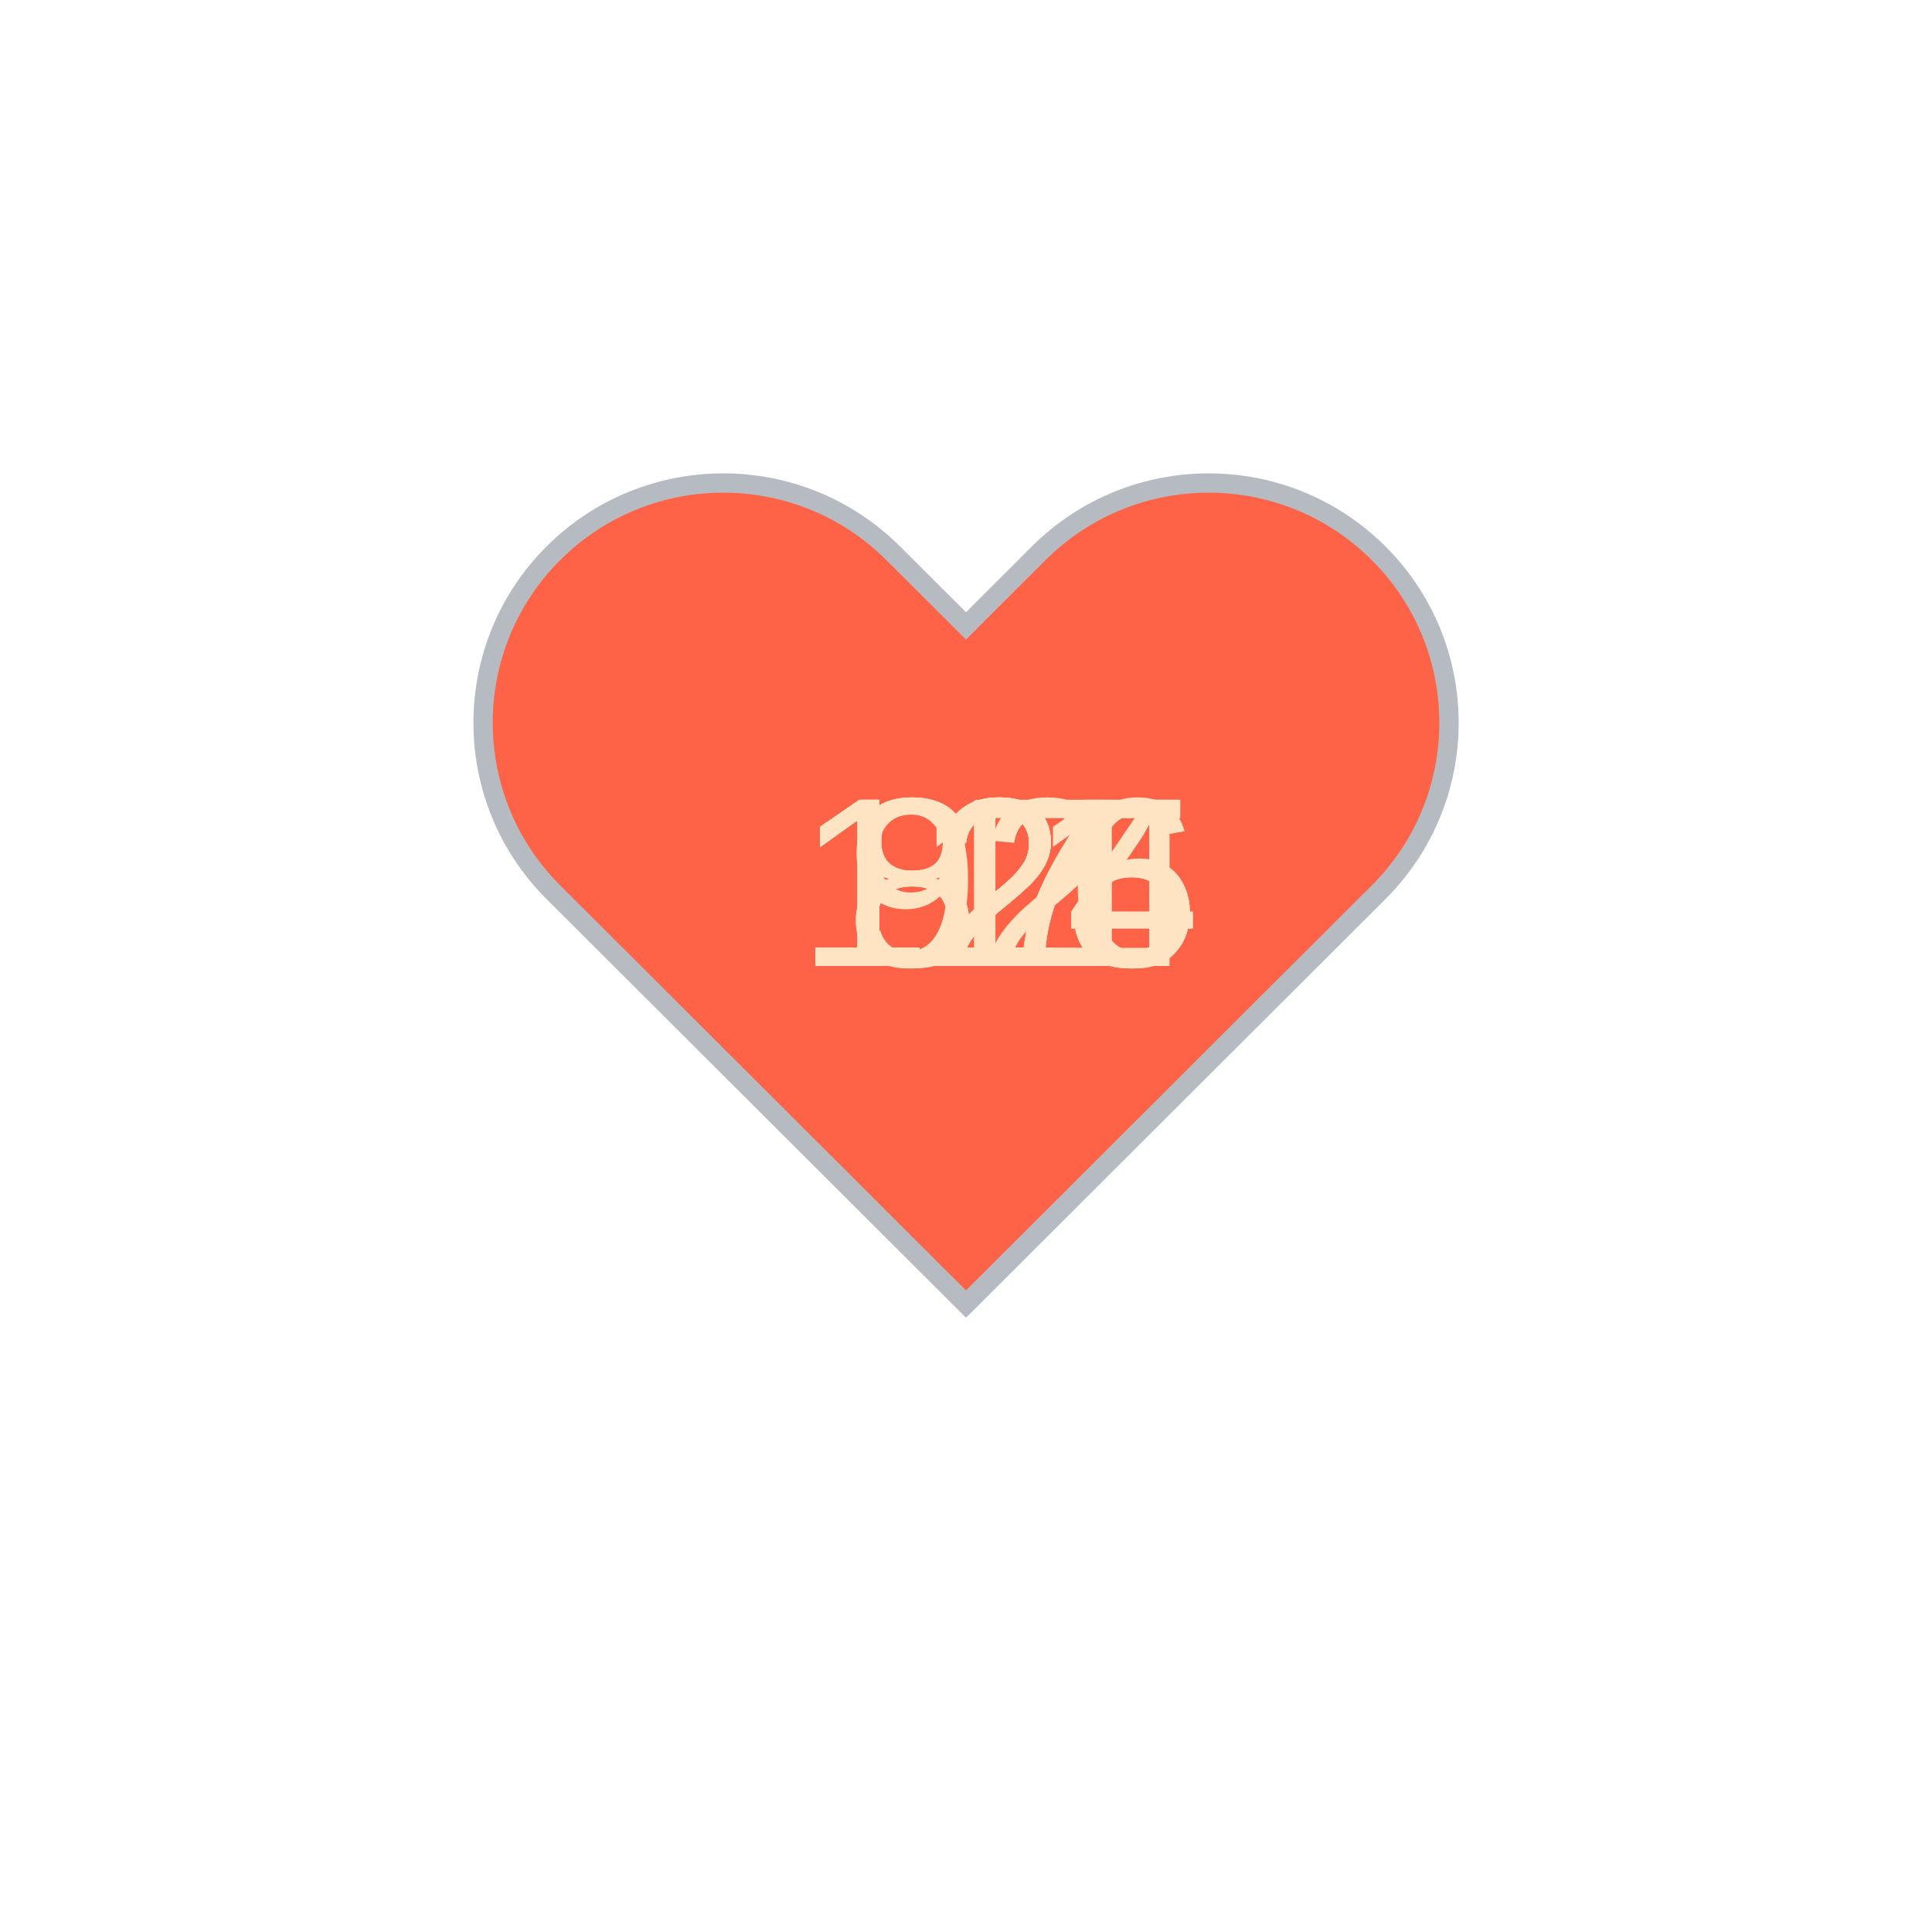
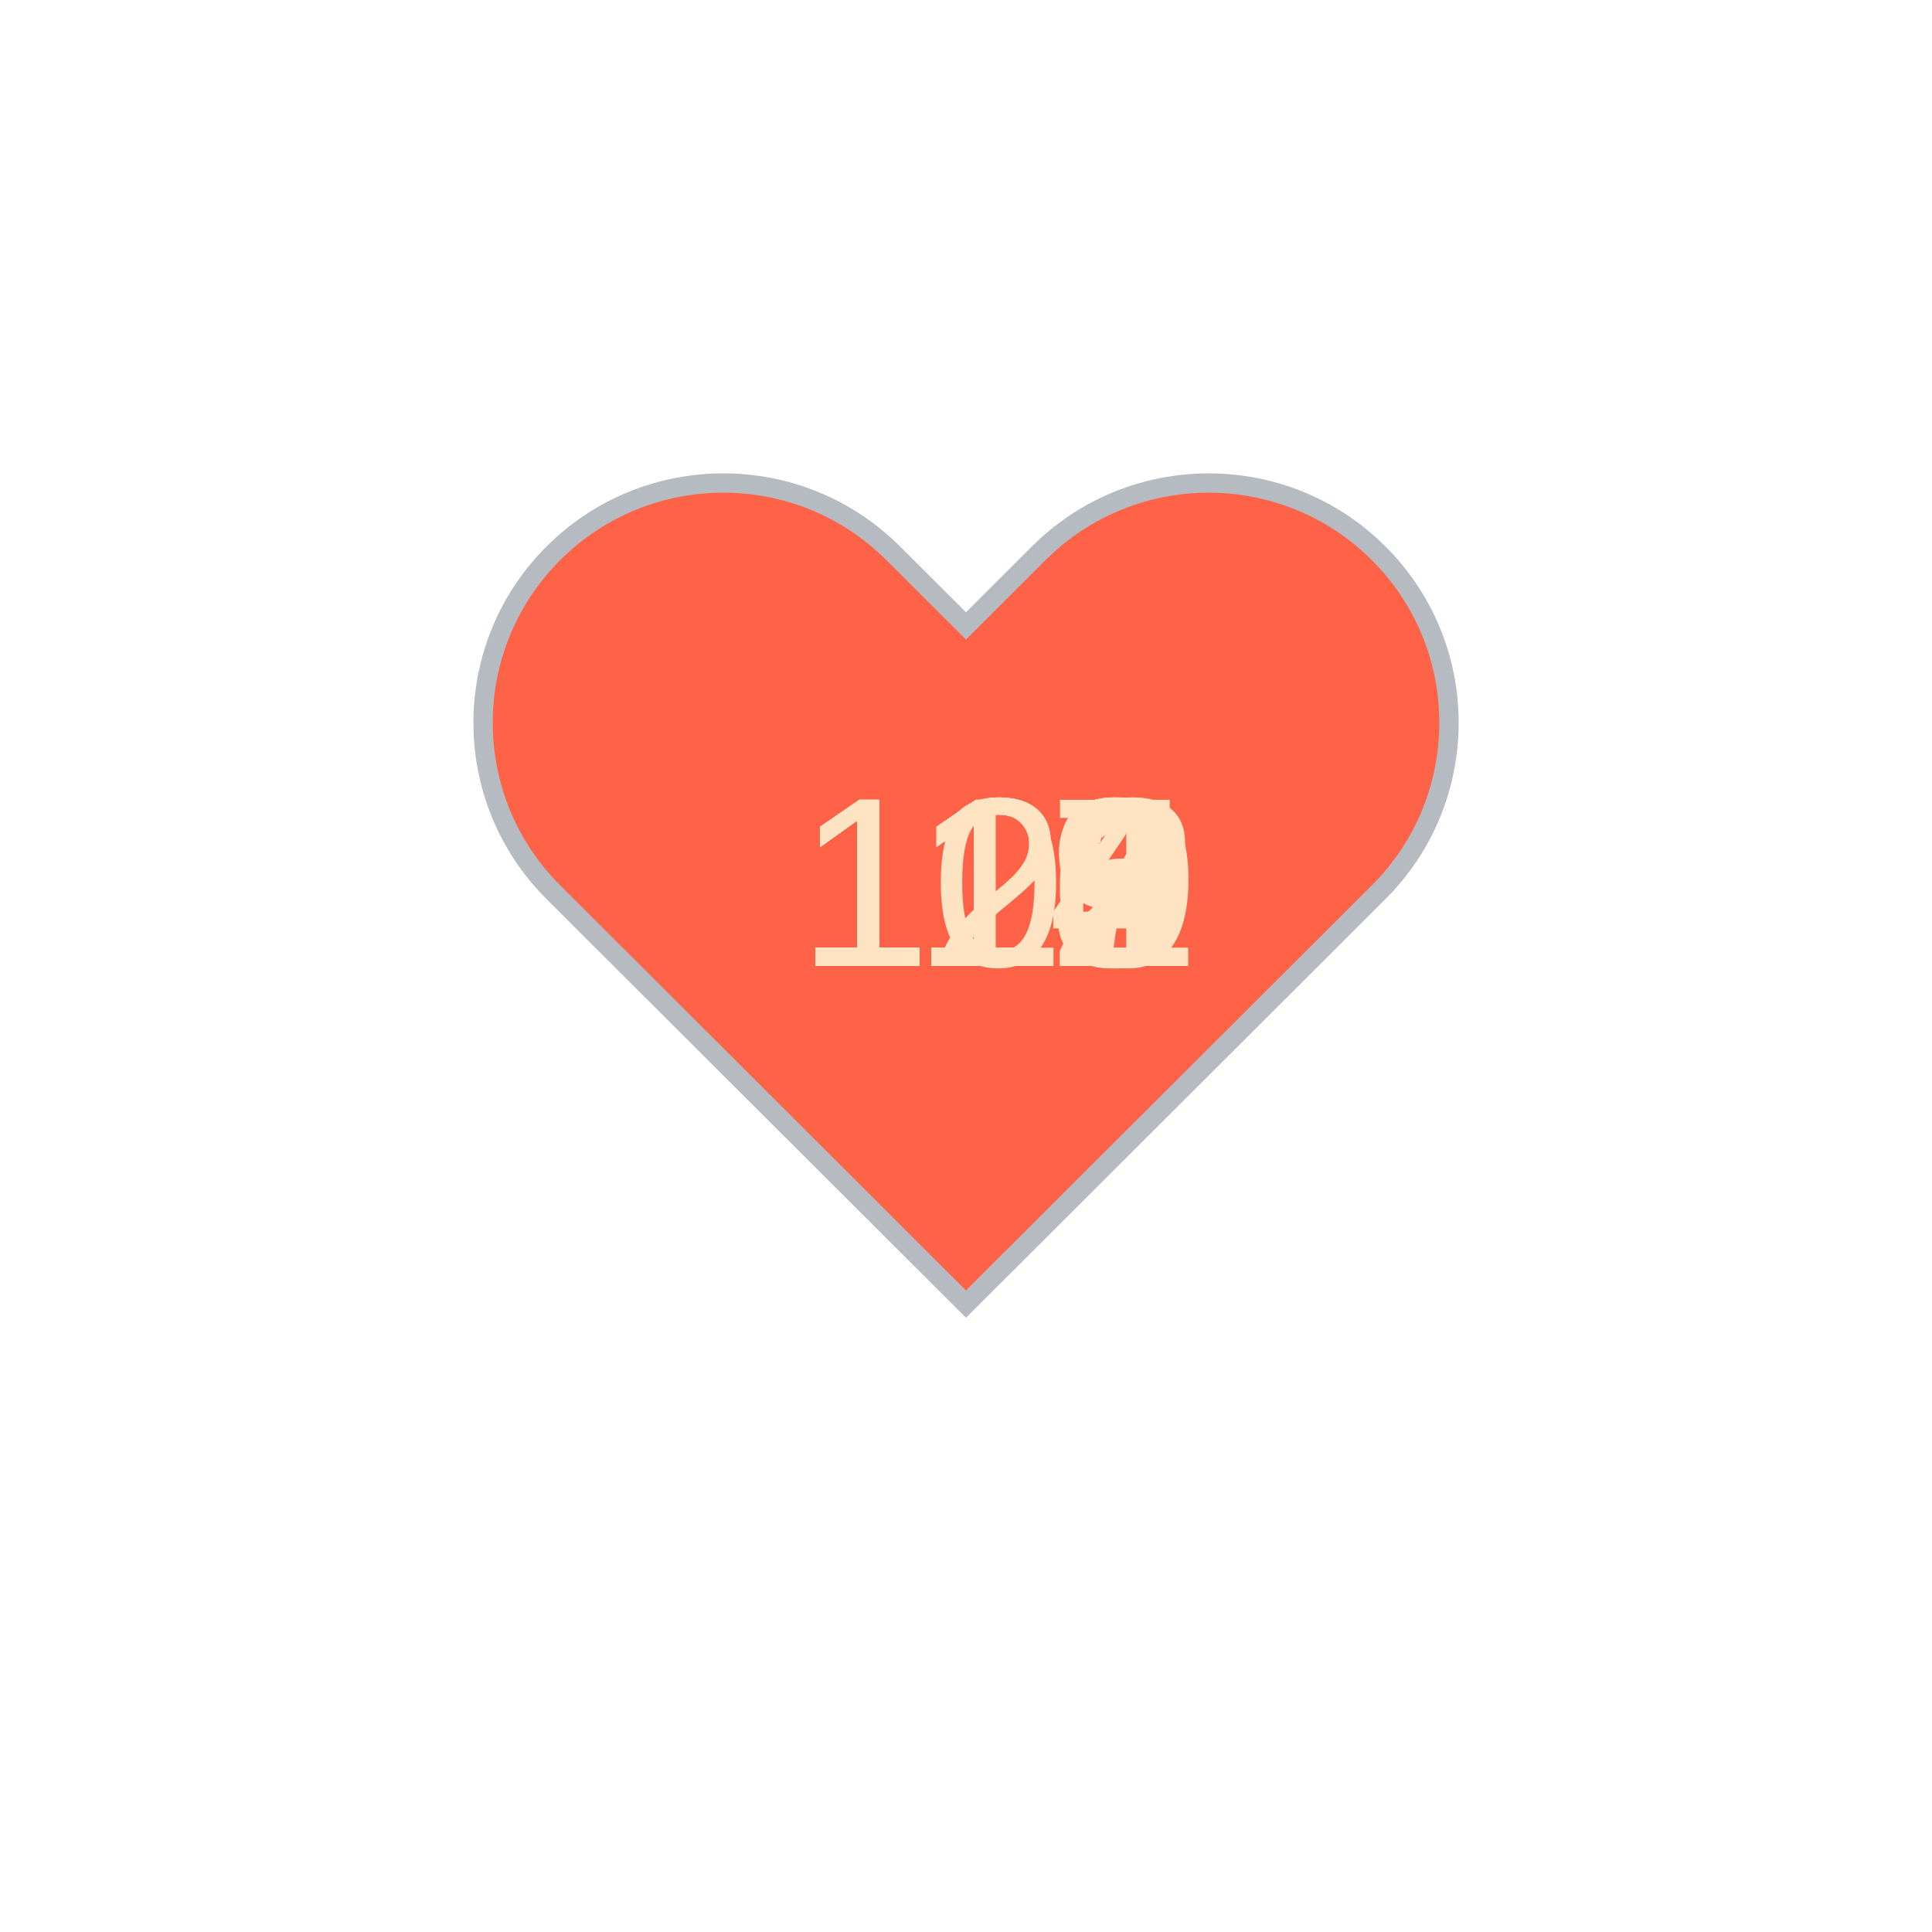
<svg xmlns="http://www.w3.org/2000/svg" baseProfile="full" height="150" version="1.1" viewBox="0,0,200,200" width="150">
  <defs />
  <g transform="translate(100 100)">
    <path d="M92.71,7.27L92.71,7.27c-9.71-9.69-25.46-9.69-35.18,0L50,14.79l-7.54-7.52C32.75-2.42,17-2.42,7.29,7.27v0 c-9.71,9.69-9.71,25.41,0,35.1L50,85l42.71-42.63C102.43,32.68,102.43,16.96,92.71,7.27z" fill="tomato" stroke="#B6BBC1" stroke-width="2" transform="translate(-50 -50)" />
    <animateTransform additive="sum" attributeName="transform" dur="1.2s" repeatCount="indefinite" type="scale" values="1; 1.5; 1.25; 1.5; 1.5; 1;" />
-     <text fill="bisque" style="font-size:25px; font-family:Arial" transform="translate(-17.5 0)">111<animate attributeName="visibility" dur="12.0s" keyTimes="0;0.1;0.2;0.3;0.4;0.5;0.6;0.7;0.8;0.9;1.0" repeatCount="indefinite" values="visible;hidden;hidden;hidden;hidden;hidden;hidden;hidden;hidden;hidden;hidden" />
+     <text fill="bisque" style="font-size:25px; font-family:Arial" transform="translate(-17.5 0)">117<animate attributeName="visibility" dur="12.0s" keyTimes="0;0.1;0.2;0.3;0.4;0.5;0.6;0.7;0.8;0.9;1.0" repeatCount="indefinite" values="visible;hidden;hidden;hidden;hidden;hidden;hidden;hidden;hidden;hidden;hidden" />
    </text>
-     <text fill="bisque" style="font-size:25px; font-family:Arial" transform="translate(-17.5 0)">124<animate attributeName="visibility" dur="12.0s" keyTimes="0;0.1;0.2;0.3;0.4;0.5;0.6;0.7;0.8;0.9;1.0" repeatCount="indefinite" values="hidden;visible;hidden;hidden;hidden;hidden;hidden;hidden;hidden;hidden;hidden" />
+     <text fill="bisque" style="font-size:25px; font-family:Arial" transform="translate(-17.5 0)">118<animate attributeName="visibility" dur="12.0s" keyTimes="0;0.1;0.2;0.3;0.4;0.5;0.6;0.7;0.8;0.9;1.0" repeatCount="indefinite" values="hidden;visible;hidden;hidden;hidden;hidden;hidden;hidden;hidden;hidden;hidden" />
    </text>
-     <text fill="bisque" style="font-size:25px; font-family:Arial" transform="translate(-17.5 0)">126<animate attributeName="visibility" dur="12.0s" keyTimes="0;0.1;0.2;0.3;0.4;0.5;0.6;0.7;0.8;0.9;1.0" repeatCount="indefinite" values="hidden;hidden;visible;hidden;hidden;hidden;hidden;hidden;hidden;hidden;hidden" />
+     <text fill="bisque" style="font-size:25px; font-family:Arial" transform="translate(-17.5 0)">109<animate attributeName="visibility" dur="12.0s" keyTimes="0;0.1;0.2;0.3;0.4;0.5;0.6;0.7;0.8;0.9;1.0" repeatCount="indefinite" values="hidden;hidden;visible;hidden;hidden;hidden;hidden;hidden;hidden;hidden;hidden" />
    </text>
-     <text fill="bisque" style="font-size:25px; font-family:Arial" transform="translate(-17.5 0)">125<animate attributeName="visibility" dur="12.0s" keyTimes="0;0.1;0.2;0.3;0.4;0.5;0.6;0.7;0.8;0.9;1.0" repeatCount="indefinite" values="hidden;hidden;hidden;visible;hidden;hidden;hidden;hidden;hidden;hidden;hidden" />
+     <text fill="bisque" style="font-size:25px; font-family:Arial" transform="translate(-17.5 0)">116<animate attributeName="visibility" dur="12.0s" keyTimes="0;0.1;0.2;0.3;0.4;0.5;0.6;0.7;0.8;0.9;1.0" repeatCount="indefinite" values="hidden;hidden;hidden;visible;hidden;hidden;hidden;hidden;hidden;hidden;hidden" />
    </text>
-     <text fill="bisque" style="font-size:25px; font-family:Arial" transform="translate(-17.5 0)">125<animate attributeName="visibility" dur="12.0s" keyTimes="0;0.1;0.2;0.3;0.4;0.5;0.6;0.7;0.8;0.9;1.0" repeatCount="indefinite" values="hidden;hidden;hidden;hidden;visible;hidden;hidden;hidden;hidden;hidden;hidden" />
+     <text fill="bisque" style="font-size:25px; font-family:Arial" transform="translate(-17.5 0)">122<animate attributeName="visibility" dur="12.0s" keyTimes="0;0.1;0.2;0.3;0.4;0.5;0.6;0.7;0.8;0.9;1.0" repeatCount="indefinite" values="hidden;hidden;hidden;hidden;visible;hidden;hidden;hidden;hidden;hidden;hidden" />
    </text>
-     <text fill="bisque" style="font-size:25px; font-family:Arial" transform="translate(-17.5 0)">124<animate attributeName="visibility" dur="12.0s" keyTimes="0;0.1;0.2;0.3;0.4;0.5;0.6;0.7;0.8;0.9;1.0" repeatCount="indefinite" values="hidden;hidden;hidden;hidden;hidden;visible;hidden;hidden;hidden;hidden;hidden" />
+     <text fill="bisque" style="font-size:25px; font-family:Arial" transform="translate(-17.5 0)">121<animate attributeName="visibility" dur="12.0s" keyTimes="0;0.1;0.2;0.3;0.4;0.5;0.6;0.7;0.8;0.9;1.0" repeatCount="indefinite" values="hidden;hidden;hidden;hidden;hidden;visible;hidden;hidden;hidden;hidden;hidden" />
    </text>
-     <text fill="bisque" style="font-size:25px; font-family:Arial" transform="translate(-17.5 0)">125<animate attributeName="visibility" dur="12.0s" keyTimes="0;0.1;0.2;0.3;0.4;0.5;0.6;0.7;0.8;0.9;1.0" repeatCount="indefinite" values="hidden;hidden;hidden;hidden;hidden;hidden;visible;hidden;hidden;hidden;hidden" />
+     <text fill="bisque" style="font-size:25px; font-family:Arial" transform="translate(-17.5 0)">118<animate attributeName="visibility" dur="12.0s" keyTimes="0;0.1;0.2;0.3;0.4;0.5;0.6;0.7;0.8;0.9;1.0" repeatCount="indefinite" values="hidden;hidden;hidden;hidden;hidden;hidden;visible;hidden;hidden;hidden;hidden" />
    </text>
-     <text fill="bisque" style="font-size:25px; font-family:Arial" transform="translate(-12.5 0)">92<animate attributeName="visibility" dur="12.0s" keyTimes="0;0.1;0.2;0.3;0.4;0.5;0.6;0.7;0.8;0.9;1.0" repeatCount="indefinite" values="hidden;hidden;hidden;hidden;hidden;hidden;hidden;visible;hidden;hidden;hidden" />
+     <text fill="bisque" style="font-size:25px; font-family:Arial" transform="translate(-17.5 0)">119<animate attributeName="visibility" dur="12.0s" keyTimes="0;0.1;0.2;0.3;0.4;0.5;0.6;0.7;0.8;0.9;1.0" repeatCount="indefinite" values="hidden;hidden;hidden;hidden;hidden;hidden;hidden;visible;hidden;hidden;hidden" />
    </text>
-     <text fill="bisque" style="font-size:25px; font-family:Arial" transform="translate(-12.5 0)">87<animate attributeName="visibility" dur="12.0s" keyTimes="0;0.1;0.2;0.3;0.4;0.5;0.6;0.7;0.8;0.9;1.0" repeatCount="indefinite" values="hidden;hidden;hidden;hidden;hidden;hidden;hidden;hidden;visible;hidden;hidden" />
+     <text fill="bisque" style="font-size:25px; font-family:Arial" transform="translate(-17.5 0)">112<animate attributeName="visibility" dur="12.0s" keyTimes="0;0.1;0.2;0.3;0.4;0.5;0.6;0.7;0.8;0.9;1.0" repeatCount="indefinite" values="hidden;hidden;hidden;hidden;hidden;hidden;hidden;hidden;visible;hidden;hidden" />
    </text>
-     <text fill="bisque" style="font-size:25px; font-family:Arial" transform="translate(-12.5 0)">87<animate attributeName="visibility" dur="12.0s" keyTimes="0;0.1;0.2;0.3;0.4;0.5;0.6;0.7;0.8;0.9;1.0" repeatCount="indefinite" values="hidden;hidden;hidden;hidden;hidden;hidden;hidden;hidden;hidden;visible;hidden" />
+     <text fill="bisque" style="font-size:25px; font-family:Arial" transform="translate(-17.5 0)">114<animate attributeName="visibility" dur="12.0s" keyTimes="0;0.1;0.2;0.3;0.4;0.5;0.6;0.7;0.8;0.9;1.0" repeatCount="indefinite" values="hidden;hidden;hidden;hidden;hidden;hidden;hidden;hidden;hidden;visible;hidden" />
    </text>
  </g>
</svg>
